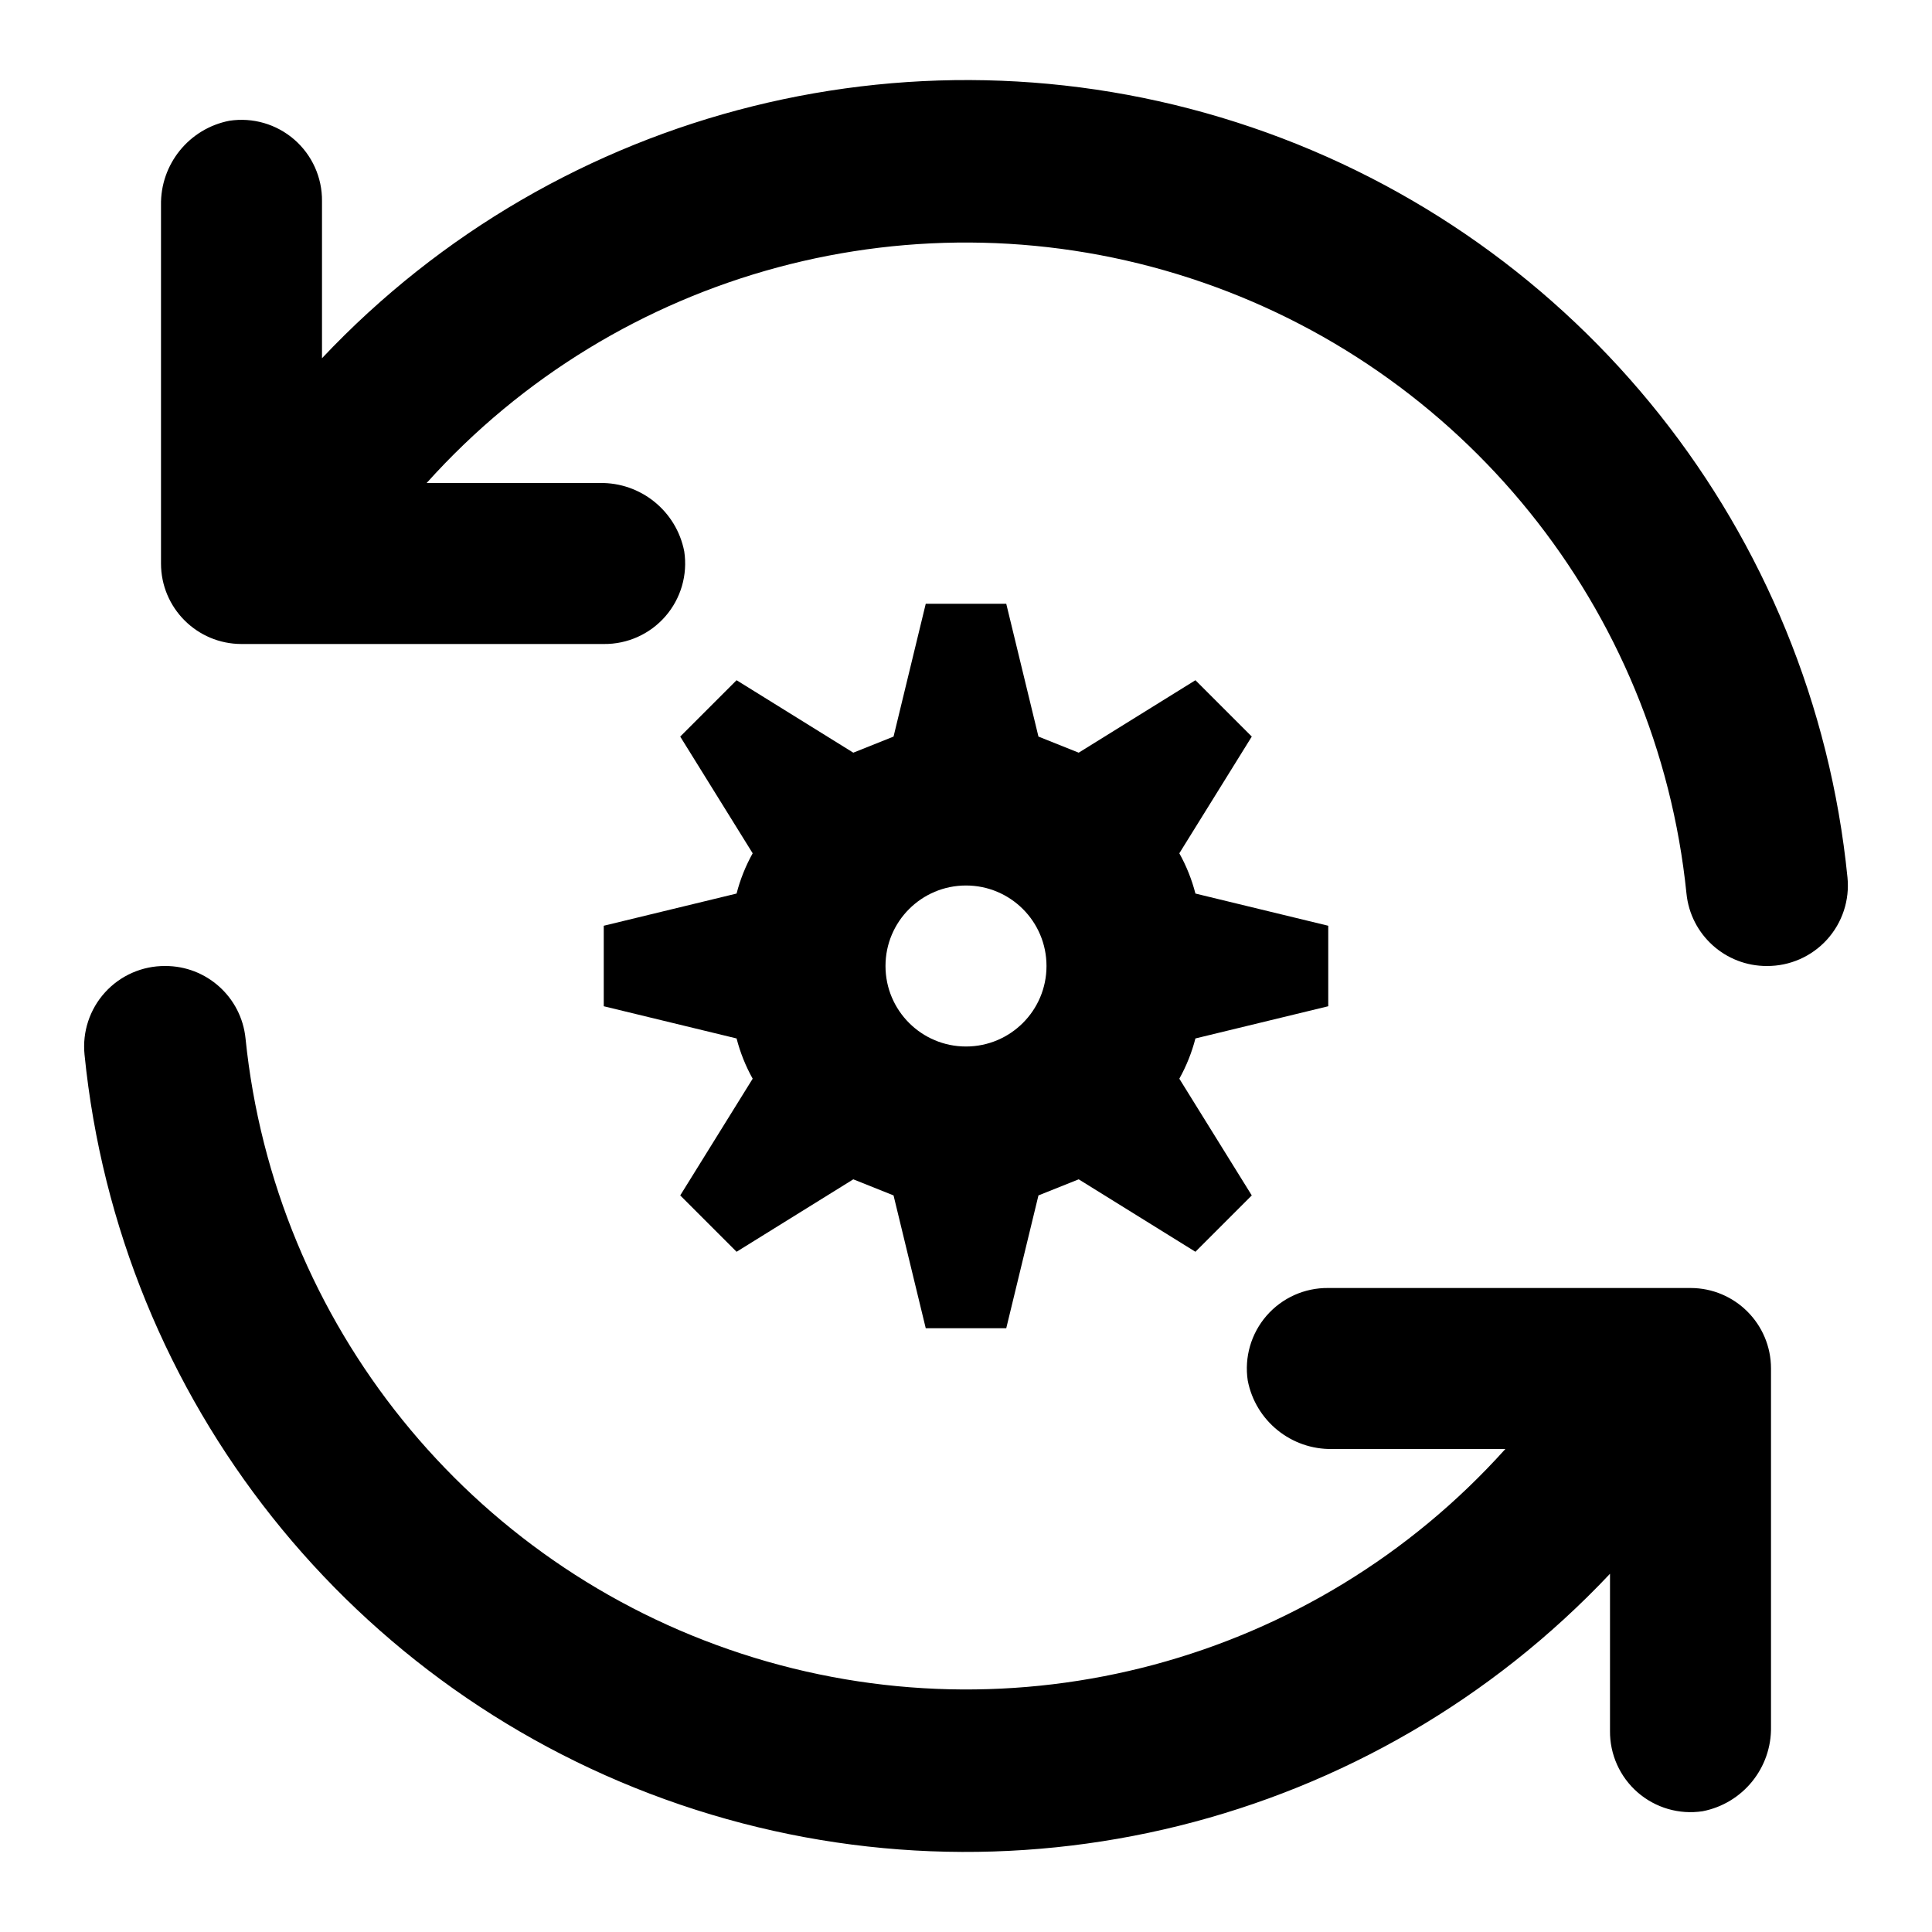
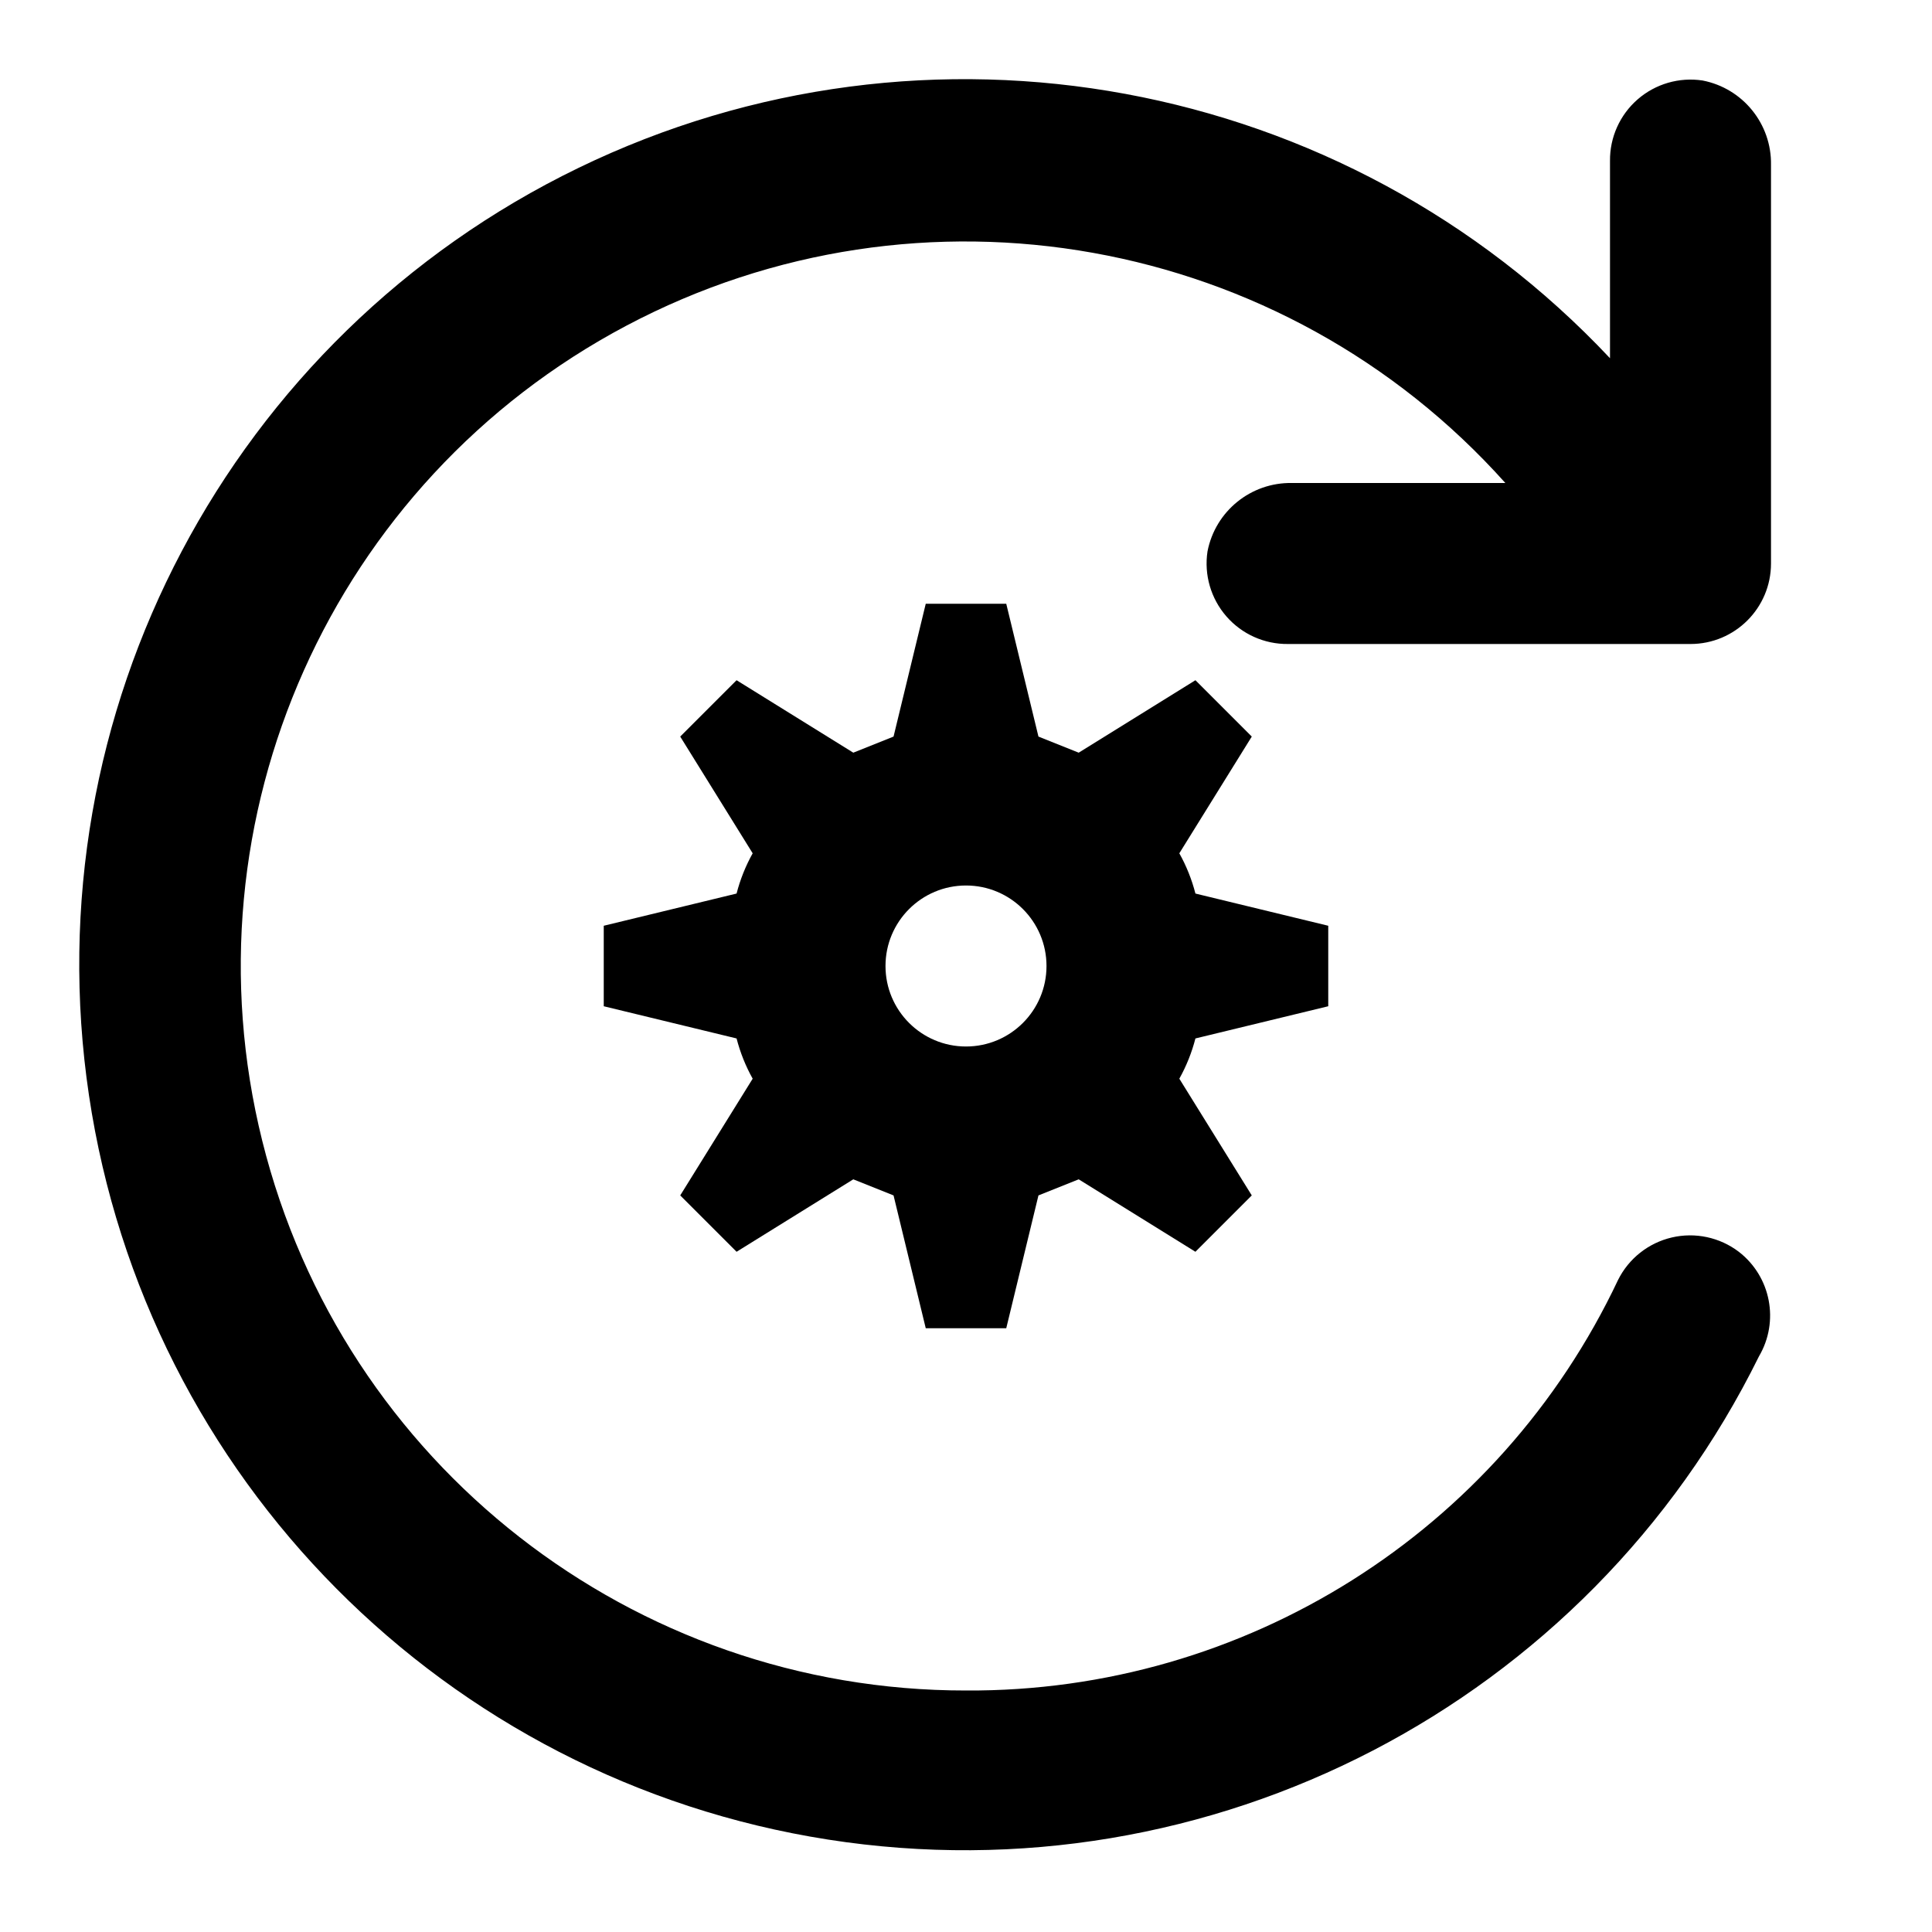
<svg xmlns="http://www.w3.org/2000/svg" width="48" height="48" viewBox="0 0 48 48">
  <g id="Layer_2" data-name="Layer 2">
    <g id="invisible_box" data-name="invisible box">
      <rect width="48" height="48" fill="none" />
    </g>
    <g id="icons_Q2" data-name="icons Q2">
-       <path d="M33,25V23l-3.3-.8a4.2,4.2,0,0,0-.4-1l1.8-2.9-1.4-1.4-2.9,1.8-1-.4L25,15H23l-.8,3.3-1,.4-2.9-1.8-1.4,1.4,1.8,2.9a4.2,4.2,0,0,0-.4,1L15,23v2l3.3.8a4.2,4.2,0,0,0,.4,1l-1.8,2.9,1.4,1.4,2.9-1.8,1,.4L23,33h2l.8-3.3,1-.4,2.9,1.8,1.4-1.4-1.8-2.9a4.2,4.2,0,0,0,.4-1Zm-9,1a2,2,0,1,1,2-2A2,2,0,0,1,24,26Z" />
-       <path d="M4,5.1V14a2,2,0,0,0,2,2h9a2,2,0,0,0,2-2.3A2.1,2.1,0,0,0,14.9,12H10.6A18,18,0,0,1,41.9,22.2a2,2,0,0,0,2,1.8h0a2,2,0,0,0,2-2.2A22,22,0,0,0,8,8.9V5A2,2,0,0,0,5.7,3,2.1,2.1,0,0,0,4,5.1Z" />
-       <path d="M44,42.9V34a2,2,0,0,0-2-2H33a2,2,0,0,0-2,2.3A2.1,2.1,0,0,0,33.1,36h4.3A18,18,0,0,1,6.1,25.8a2,2,0,0,0-2-1.8h0a2,2,0,0,0-2,2.2A22,22,0,0,0,40,39.1V43a2,2,0,0,0,2.3,2A2.1,2.1,0,0,0,44,42.9Z" />
+       <g>
+         <path d="M33,25V23l-3.3-.8a4.2,4.2,0,0,0-.4-1l1.8-2.9-1.4-1.4-2.9,1.8-1-.4L25,15H23l-.8,3.3-1,.4-2.9-1.8-1.4,1.4,1.8,2.9a4.2,4.2,0,0,0-.4,1L15,23v2l3.3.8a4.2,4.2,0,0,0,.4,1l-1.8,2.9,1.4,1.4,2.9-1.8,1,.4L23,33h2l.8-3.3,1-.4,2.9,1.8,1.4-1.4-1.8-2.9a4.2,4.2,0,0,0,.4-1Zm-9,1a2,2,0,1,1,2-2A2,2,0,0,1,24,26Z" />
+         <path d="M44,14V4.1A2.1,2.1,0,0,0,42.3,2,2,2,0,0,0,40,4V8.9a22,22,0,1,0,3.7,24.8,2,2,0,0,0-.5-2.6,2,2,0,0,0-3,.7A17.8,17.8,0,0,1,24,42,18,18,0,1,1,37.4,12H32.1A2.1,2.1,0,0,0,30,13.7,2,2,0,0,0,32,16H42A2,2,0,0,0,44,14Z" />
+       </g>
    </g>
  </g>
</svg>
